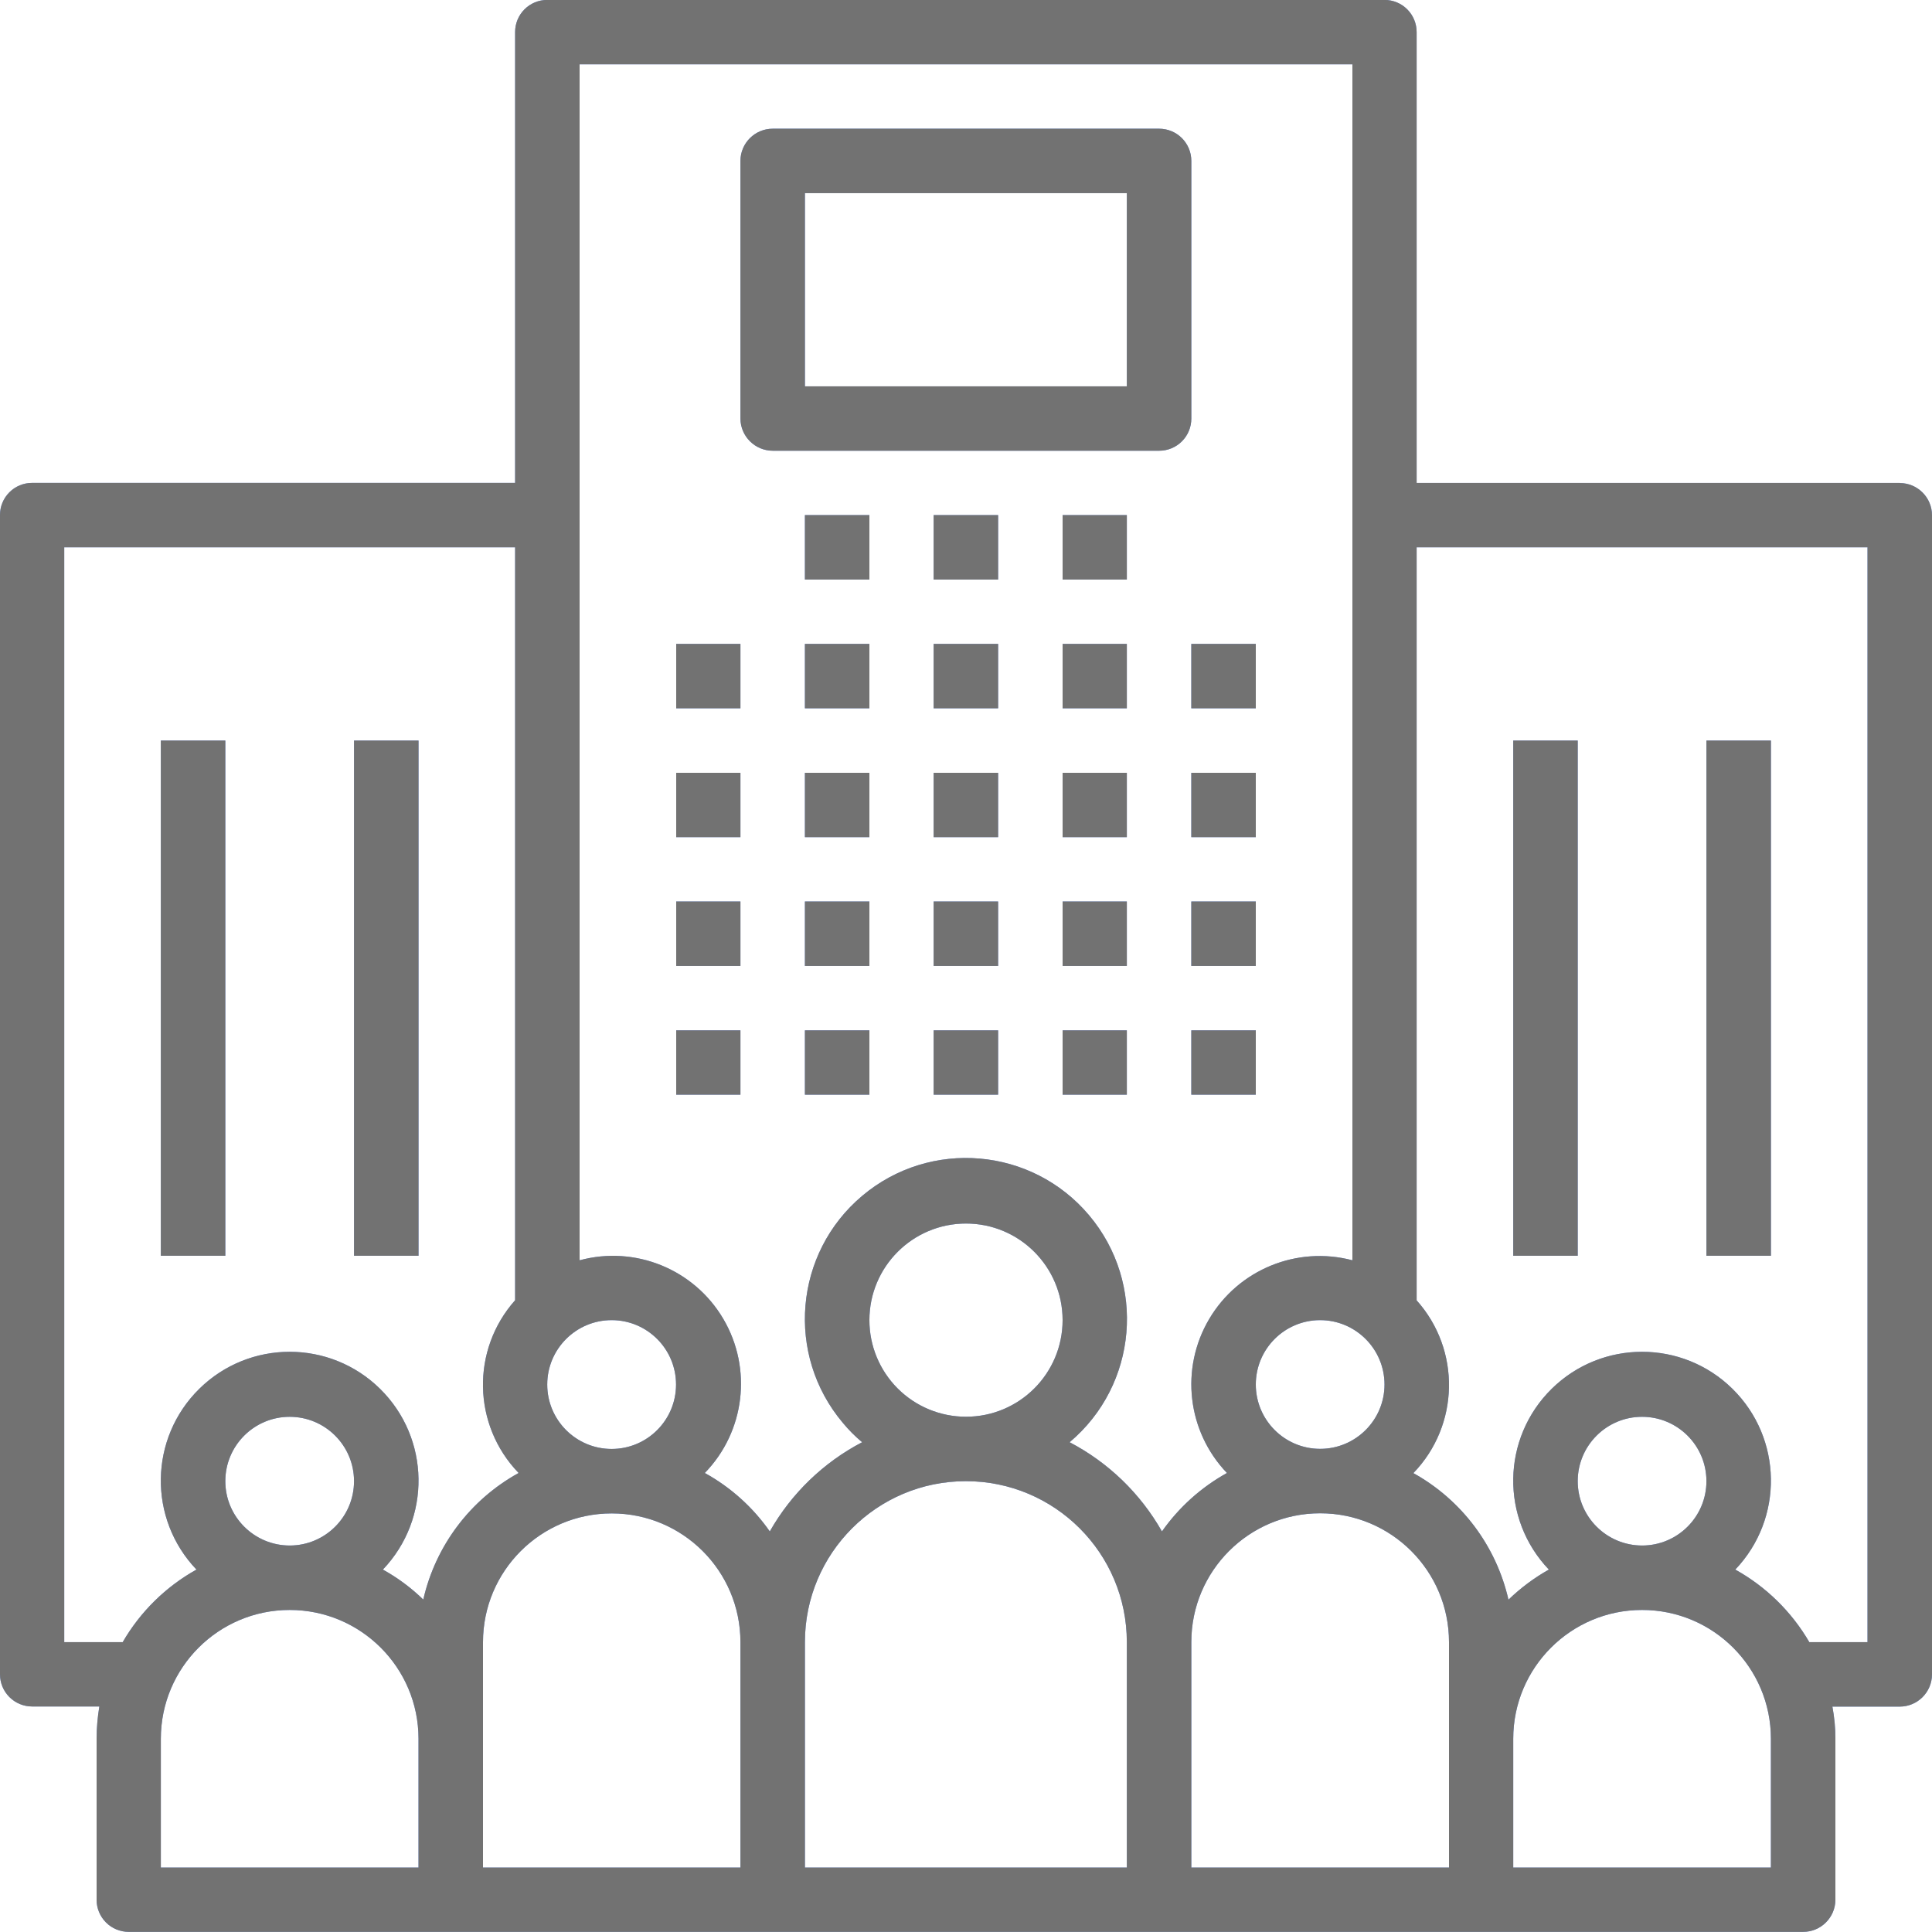
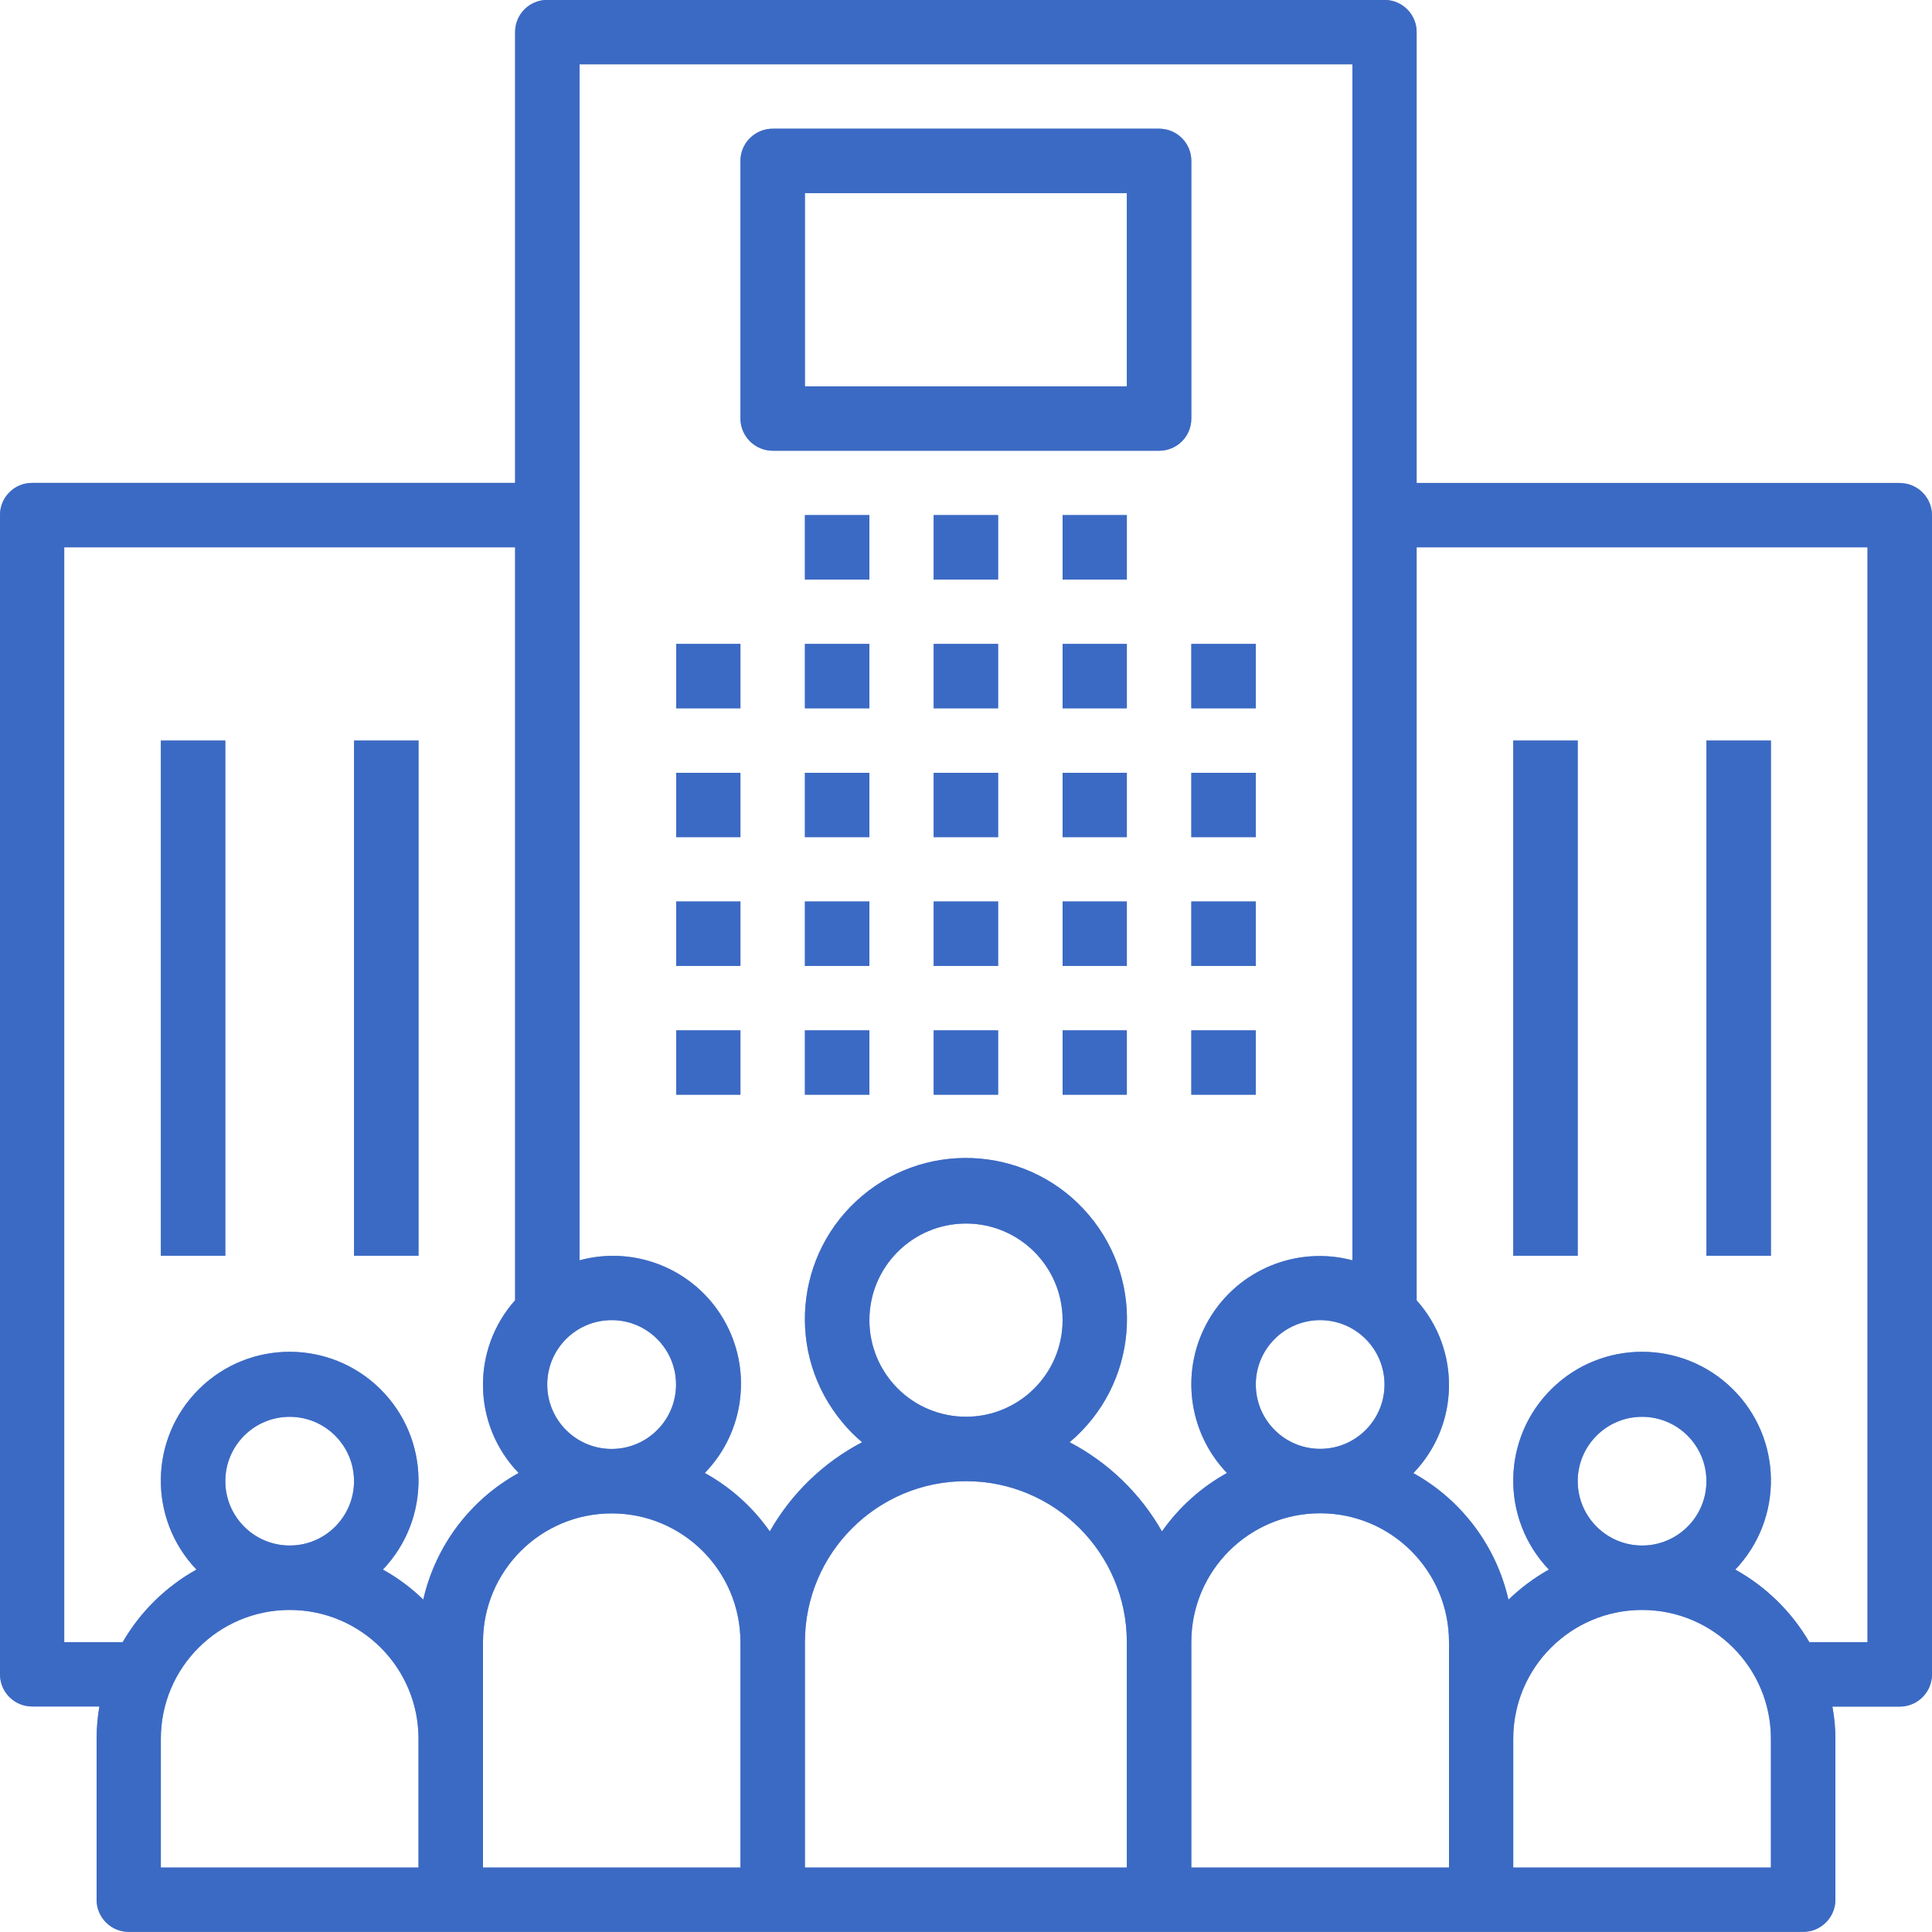
<svg xmlns="http://www.w3.org/2000/svg" viewBox="0 0 77 77">
  <defs>
    <filter id="a" width="77" height="77" x="5269" y="221" filterUnits="userSpaceOnUse">
-       <feFlood flood-color="#727272" result="flood" />
+       <feFlood flood-color="#3a6ac4" result="flood" />
      <feComposite in2="SourceGraphic" operator="in" result="composite" />
      <feBlend in2="SourceGraphic" result="blend" />
    </filter>
  </defs>
  <path fill="#7393cf" fill-rule="evenodd" d="M5295.95 249.23h2.56v-2.567h-2.56v2.567zm0 5.134h2.56V251.8h-2.56v2.567zm0 5.133h2.56v-2.567h-2.56v2.57zm0 5.133h2.56v-2.566h-2.56v2.566zm5.13-15.4h2.57v-2.567h-2.57v2.567zm0 5.134h2.57V251.8h-2.57v2.567zm0 5.133h2.57v-2.567h-2.57v2.57zm0 5.133h2.57v-2.566h-2.57v2.566zm5.13-15.4h2.57v-2.567h-2.57v2.567zm0 5.134h2.57V251.8h-2.57v2.567zm0 5.133h2.57v-2.567h-2.57v2.57zm0 5.133h2.57v-2.566h-2.57v2.566zm5.14-15.4h2.56v-2.567h-2.56v2.567zm-10.27-5.133h2.57v-2.567h-2.57v2.57zm5.13 0h2.57v-2.567h-2.57v2.57zm5.14 0h2.56v-2.567h-2.56v2.57zm0 10.267h2.56V251.8h-2.56v2.567zm0 5.133h2.56v-2.567h-2.56v2.57zm0 5.133h2.56v-2.566h-2.56v2.566zm5.13-15.4h2.57v-2.567h-2.57v2.567zm0 5.134h2.57V251.8h-2.57v2.567zm0 5.133h2.57v-2.567h-2.57v2.57zm0 5.133h2.57v-2.566h-2.57v2.566zm28.24-24.383h-19.26V222.28a1.28 1.28 0 0 0-1.28-1.283h-33.37a1.278 1.278 0 0 0-1.28 1.282v17.967h-19.25a1.278 1.278 0 0 0-1.28 1.282v46.2a1.281 1.281 0 0 0 1.28 1.284h2.68a7.88 7.88 0 0 0-.11 1.283v6.417a1.28 1.28 0 0 0 1.28 1.283h66.73a1.286 1.286 0 0 0 1.29-1.282V290.3a6.916 6.916 0 0 0-.12-1.283h2.68a1.287 1.287 0 0 0 1.29-1.282v-46.2a1.286 1.286 0 0 0-1.28-1.283zm-20.54 35.933a2.565 2.565 0 1 1-2.57-2.566 2.568 2.568 0 0 1 2.57 2.566zm-30.8-2.566a2.567 2.567 0 1 1-2.57 2.566 2.568 2.568 0 0 1 2.57-2.566zm-7.7 21.817h-10.27V290.3a5.135 5.135 0 0 1 10.27 0v5.134zm-7.7-15.4a2.565 2.565 0 1 1 2.57 2.566 2.568 2.568 0 0 1-2.57-2.566zm7.89 4.72a7.529 7.529 0 0 0-1.61-1.195 5.135 5.135 0 1 0-7.43 0 7.76 7.76 0 0 0-2.94 2.892h-2.33v-43.635h17.97v30.008a5.065 5.065 0 0 0 .14 6.885 7.72 7.72 0 0 0-3.8 5.045zm12.64 10.68h-10.26v-8.984a5.13 5.13 0 1 1 10.26 0v8.984zm15.4 0h-12.83v-8.984a6.415 6.415 0 1 1 12.83 0v8.984zm-10.26-21.817a3.85 3.85 0 1 1 3.85 3.85 3.847 3.847 0 0 1-3.85-3.85zm11.66 8.421a9.061 9.061 0 0 0-3.68-3.555 6.418 6.418 0 1 0-9.04-.774 5.927 5.927 0 0 0 .77.774 9.061 9.061 0 0 0-3.68 3.555 7.688 7.688 0 0 0-2.59-2.329 5.1 5.1 0 0 0-4.99-8.477v-47.666h30.8v47.666a5.112 5.112 0 0 0-5 8.477 7.783 7.783 0 0 0-2.59 2.329zm11.44 8.262v5.134h-10.27v-8.984a5.135 5.135 0 0 1 10.27 0v3.85zm12.83 5.134h-10.27V290.3a5.135 5.135 0 0 1 10.27 0v5.134zm-7.7-15.4a2.565 2.565 0 1 1 2.57 2.566 2.568 2.568 0 0 1-2.57-2.566zm11.55 6.416h-2.32a7.784 7.784 0 0 0-2.95-2.891 5.135 5.135 0 1 0-7.43 0 7.827 7.827 0 0 0-1.61 1.2 7.738 7.738 0 0 0-3.79-5.045 5.056 5.056 0 0 0 .13-6.886v-30.012h17.97v43.634zm-14.12-15.4h2.57v-20.533h-2.57v20.533zm7.7 0h2.57v-20.533h-2.57v20.533zm-61.6 0h2.57v-20.533h-2.57v20.533zm7.7 0h2.57v-20.533h-2.57v20.533zm32.09-44.917h-15.4a1.286 1.286 0 0 0-1.29 1.282v10.268a1.29 1.29 0 0 0 1.29 1.284h15.4a1.279 1.279 0 0 0 1.28-1.282v-10.268a1.281 1.281 0 0 0-1.28-1.284zm-1.29 10.267h-12.83v-7.7h12.83v7.7z" data-name="Фигура 2" filter="url(#a)" transform="translate(-5269 -221)" />
</svg>
